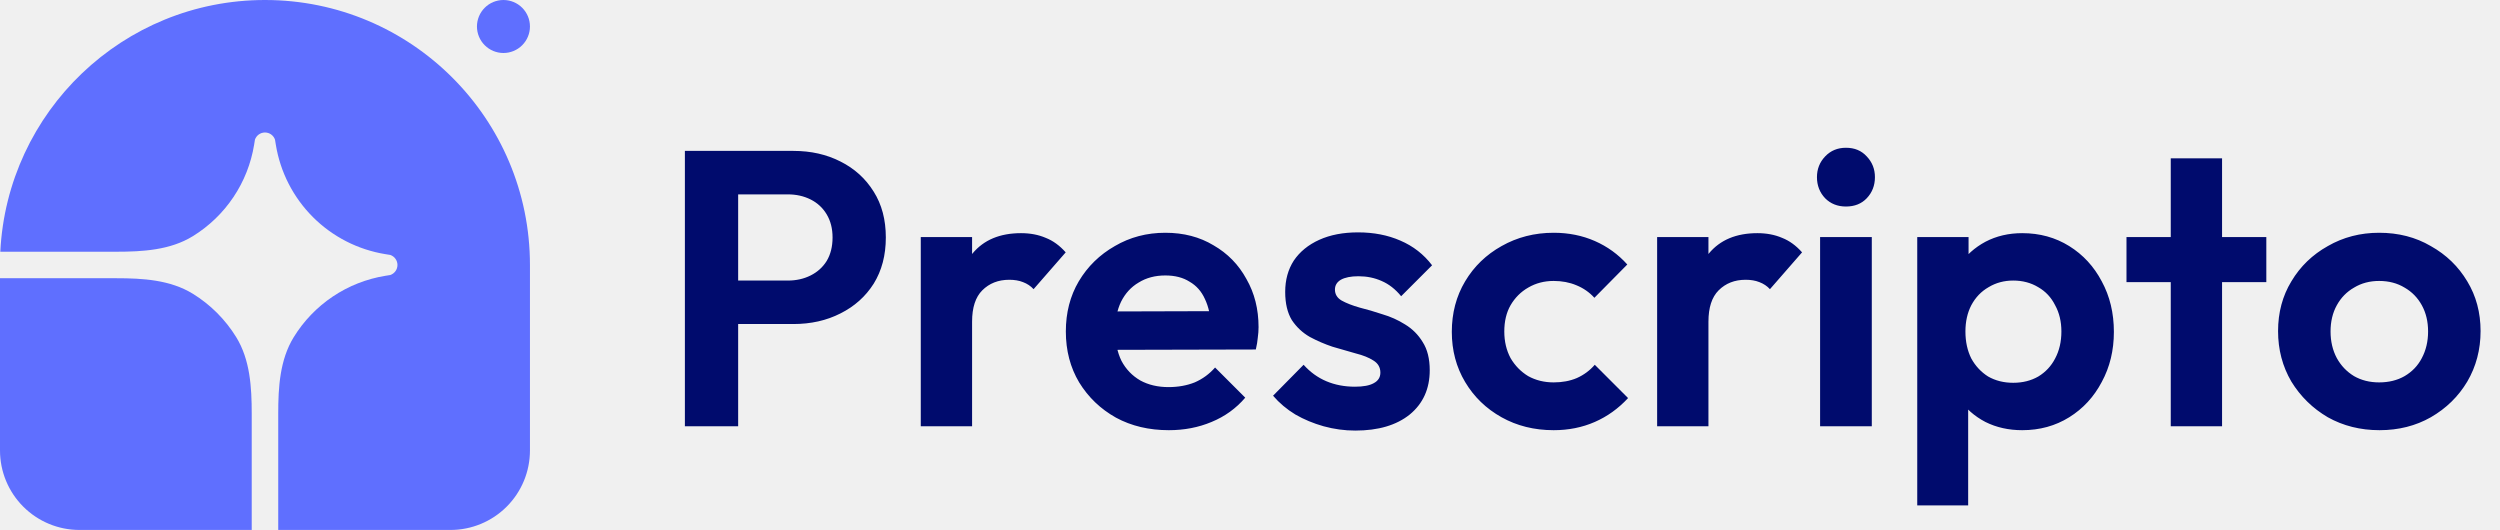
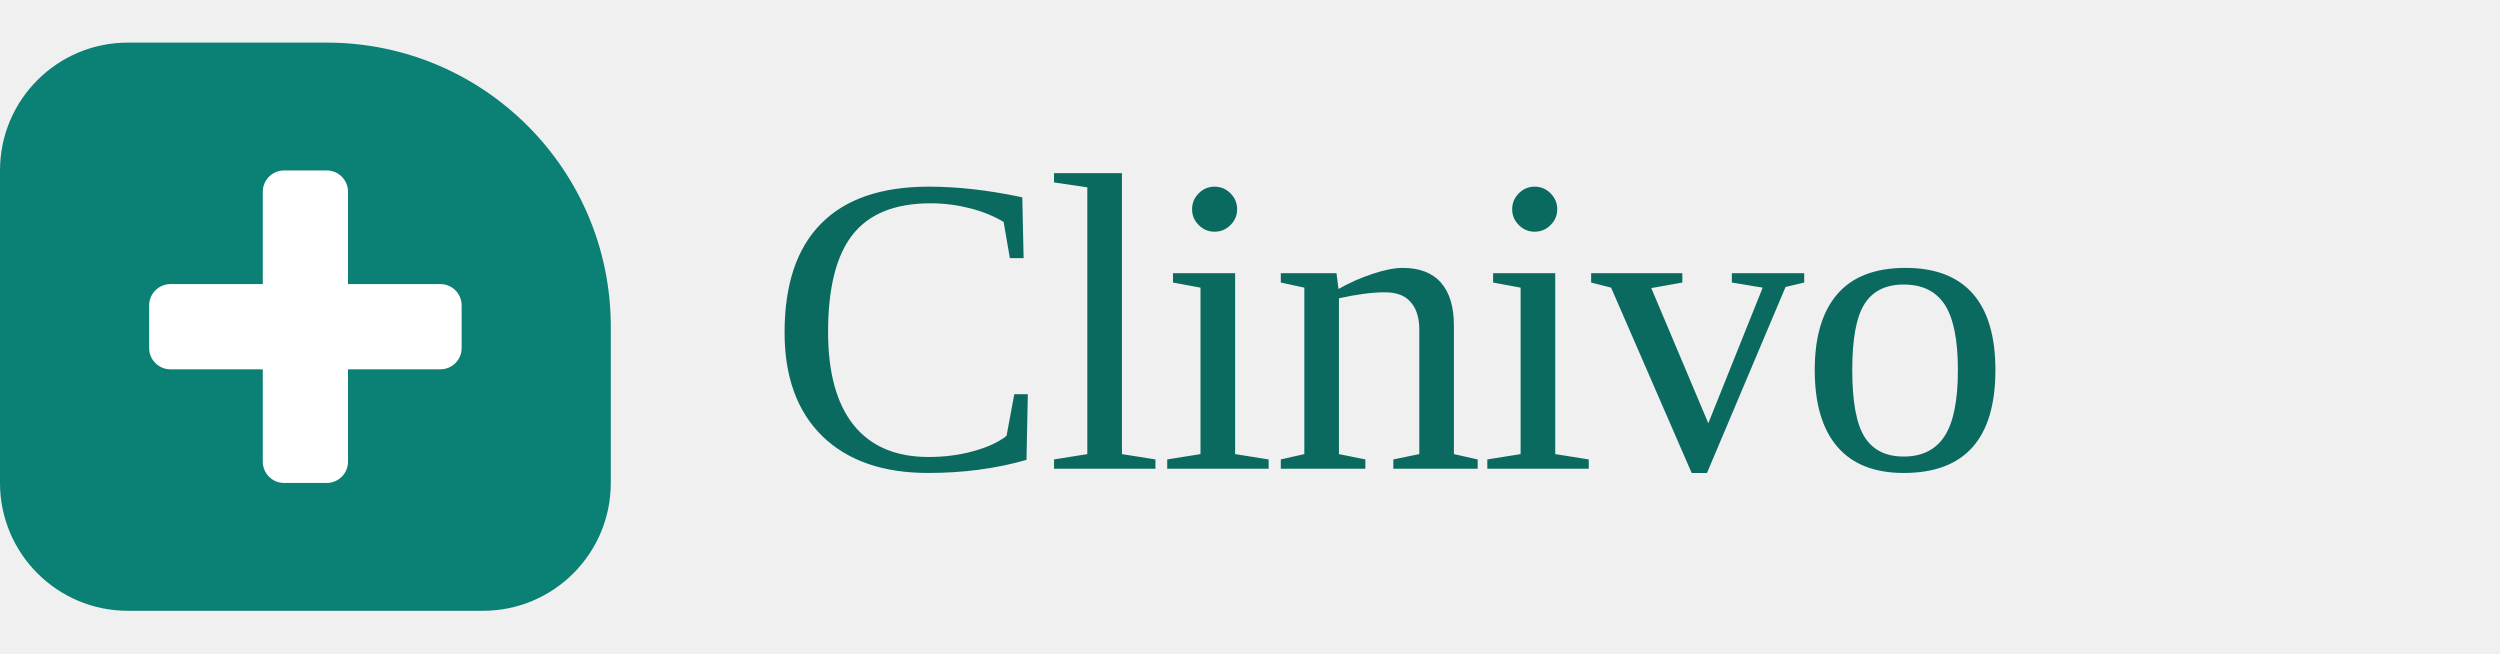
- <svg xmlns="http://www.w3.org/2000/svg" width="217" height="46" viewBox="0 0 217 46" fill="none">
-   <path d="M23 0C35.703 0 46 10.297 46 23V39.1C46 40.93 45.273 42.685 43.979 43.979C42.685 45.273 40.93 46 39.1 46H24.15V35.91C24.15 33.608 24.29 31.223 25.497 29.263C26.362 27.859 27.518 26.657 28.888 25.738C30.258 24.82 31.81 24.208 33.437 23.942L33.878 23.871C34.059 23.808 34.217 23.691 34.328 23.535C34.44 23.379 34.5 23.192 34.5 23C34.5 22.808 34.44 22.621 34.328 22.465C34.217 22.309 34.059 22.192 33.878 22.129L33.437 22.058C31.059 21.67 28.863 20.544 27.159 18.84C25.456 17.137 24.33 14.941 23.942 12.563L23.87 12.122C23.808 11.941 23.691 11.783 23.535 11.671C23.379 11.56 23.192 11.5 23 11.5C22.808 11.5 22.621 11.56 22.465 11.671C22.309 11.783 22.191 11.941 22.129 12.122L22.058 12.563C21.792 14.19 21.18 15.742 20.261 17.111C19.343 18.481 18.141 19.638 16.737 20.502C14.777 21.71 12.392 21.85 10.09 21.85H0.027C0.629 9.682 10.683 0 23 0Z" fill="#5F6FFF" />
-   <path d="M0 24.15H10.09C12.392 24.15 14.777 24.29 16.737 25.498C18.269 26.442 19.558 27.731 20.502 29.263C21.71 31.223 21.85 33.608 21.85 35.91V46H6.9C5.07 46 3.315 45.273 2.021 43.979C0.727 42.685 0 40.93 0 39.1L0 24.15ZM46 2.3C46 2.91 45.758 3.495 45.326 3.926C44.895 4.358 44.31 4.6 43.7 4.6C43.09 4.6 42.505 4.358 42.074 3.926C41.642 3.495 41.4 2.91 41.4 2.3C41.4 1.69 41.642 1.105 42.074 0.674C42.505 0.242 43.09 0 43.7 0C44.31 0 44.895 0.242 45.326 0.674C45.758 1.105 46 1.69 46 2.3Z" fill="#5F6FFF" />
-   <path d="M62.848 28.126V24.352H68.39C69.115 24.352 69.773 24.205 70.362 23.91C70.951 23.615 71.416 23.196 71.756 22.652C72.096 22.085 72.266 21.405 72.266 20.612C72.266 19.841 72.096 19.173 71.756 18.606C71.416 18.039 70.951 17.609 70.362 17.314C69.773 17.019 69.115 16.872 68.39 16.872H62.848V13.098H68.866C70.385 13.098 71.745 13.404 72.946 14.016C74.17 14.628 75.133 15.501 75.836 16.634C76.539 17.745 76.89 19.071 76.89 20.612C76.89 22.153 76.539 23.491 75.836 24.624C75.133 25.735 74.17 26.596 72.946 27.208C71.745 27.82 70.385 28.126 68.866 28.126H62.848ZM59.448 37V13.098H64.072V37H59.448ZM79.923 37V20.578H84.377V37H79.923ZM84.377 27.922L82.643 26.766C82.847 24.749 83.436 23.162 84.411 22.006C85.386 20.827 86.791 20.238 88.627 20.238C89.421 20.238 90.135 20.374 90.769 20.646C91.404 20.895 91.982 21.315 92.503 21.904L89.715 25.1C89.466 24.828 89.16 24.624 88.797 24.488C88.457 24.352 88.061 24.284 87.607 24.284C86.655 24.284 85.873 24.59 85.261 25.202C84.672 25.791 84.377 26.698 84.377 27.922ZM101.457 37.34C99.734 37.34 98.204 36.977 96.867 36.252C95.529 35.504 94.464 34.484 93.671 33.192C92.9 31.9 92.515 30.427 92.515 28.772C92.515 27.14 92.889 25.689 93.637 24.42C94.407 23.128 95.45 22.108 96.765 21.36C98.079 20.589 99.541 20.204 101.151 20.204C102.738 20.204 104.132 20.567 105.333 21.292C106.557 21.995 107.509 22.969 108.189 24.216C108.892 25.44 109.243 26.834 109.243 28.398C109.243 28.693 109.22 28.999 109.175 29.316C109.152 29.611 109.096 29.951 109.005 30.336L95.201 30.37V27.038L106.931 27.004L105.129 28.398C105.084 27.423 104.902 26.607 104.585 25.95C104.29 25.293 103.848 24.794 103.259 24.454C102.692 24.091 101.99 23.91 101.151 23.91C100.267 23.91 99.496 24.114 98.839 24.522C98.181 24.907 97.671 25.463 97.309 26.188C96.969 26.891 96.799 27.729 96.799 28.704C96.799 29.701 96.98 30.574 97.343 31.322C97.728 32.047 98.272 32.614 98.975 33.022C99.677 33.407 100.494 33.6 101.423 33.6C102.262 33.6 103.021 33.464 103.701 33.192C104.381 32.897 104.97 32.467 105.469 31.9L108.087 34.518C107.294 35.447 106.319 36.15 105.163 36.626C104.03 37.102 102.794 37.34 101.457 37.34ZM117.641 37.374C116.712 37.374 115.794 37.249 114.887 37C114.003 36.751 113.187 36.411 112.439 35.98C111.691 35.527 111.045 34.983 110.501 34.348L113.153 31.662C113.72 32.297 114.377 32.773 115.125 33.09C115.873 33.407 116.701 33.566 117.607 33.566C118.333 33.566 118.877 33.464 119.239 33.26C119.625 33.056 119.817 32.75 119.817 32.342C119.817 31.889 119.613 31.537 119.205 31.288C118.82 31.039 118.31 30.835 117.675 30.676C117.041 30.495 116.372 30.302 115.669 30.098C114.989 29.871 114.332 29.588 113.697 29.248C113.063 28.885 112.541 28.398 112.133 27.786C111.748 27.151 111.555 26.335 111.555 25.338C111.555 24.295 111.805 23.389 112.303 22.618C112.825 21.847 113.561 21.247 114.513 20.816C115.465 20.385 116.587 20.17 117.879 20.17C119.239 20.17 120.463 20.408 121.551 20.884C122.662 21.36 123.58 22.074 124.305 23.026L121.619 25.712C121.121 25.1 120.554 24.658 119.919 24.386C119.307 24.114 118.639 23.978 117.913 23.978C117.256 23.978 116.746 24.08 116.383 24.284C116.043 24.488 115.873 24.771 115.873 25.134C115.873 25.542 116.066 25.859 116.451 26.086C116.859 26.313 117.381 26.517 118.015 26.698C118.65 26.857 119.307 27.049 119.987 27.276C120.69 27.48 121.347 27.775 121.959 28.16C122.594 28.545 123.104 29.055 123.489 29.69C123.897 30.325 124.101 31.141 124.101 32.138C124.101 33.747 123.523 35.028 122.367 35.98C121.211 36.909 119.636 37.374 117.641 37.374ZM134.857 37.34C133.179 37.34 131.672 36.966 130.335 36.218C128.997 35.47 127.943 34.45 127.173 33.158C126.402 31.866 126.017 30.415 126.017 28.806C126.017 27.174 126.402 25.712 127.173 24.42C127.943 23.128 128.997 22.108 130.335 21.36C131.695 20.589 133.202 20.204 134.857 20.204C136.149 20.204 137.339 20.442 138.427 20.918C139.515 21.394 140.455 22.074 141.249 22.958L138.393 25.848C137.962 25.372 137.441 25.009 136.829 24.76C136.239 24.511 135.582 24.386 134.857 24.386C134.041 24.386 133.304 24.579 132.647 24.964C132.012 25.327 131.502 25.837 131.117 26.494C130.754 27.129 130.573 27.888 130.573 28.772C130.573 29.633 130.754 30.404 131.117 31.084C131.502 31.741 132.012 32.263 132.647 32.648C133.304 33.011 134.041 33.192 134.857 33.192C135.605 33.192 136.273 33.067 136.863 32.818C137.475 32.546 137.996 32.161 138.427 31.662L141.317 34.552C140.478 35.459 139.515 36.15 138.427 36.626C137.339 37.102 136.149 37.34 134.857 37.34ZM143.839 37V20.578H148.293V37H143.839ZM148.293 27.922L146.559 26.766C146.763 24.749 147.353 23.162 148.327 22.006C149.302 20.827 150.707 20.238 152.543 20.238C153.337 20.238 154.051 20.374 154.685 20.646C155.32 20.895 155.898 21.315 156.419 21.904L153.631 25.1C153.382 24.828 153.076 24.624 152.713 24.488C152.373 24.352 151.977 24.284 151.523 24.284C150.571 24.284 149.789 24.59 149.177 25.202C148.588 25.791 148.293 26.698 148.293 27.922ZM157.984 37V20.578H162.472V37H157.984ZM160.228 17.926C159.502 17.926 158.902 17.688 158.426 17.212C157.95 16.713 157.712 16.101 157.712 15.376C157.712 14.673 157.95 14.073 158.426 13.574C158.902 13.075 159.502 12.826 160.228 12.826C160.976 12.826 161.576 13.075 162.03 13.574C162.506 14.073 162.744 14.673 162.744 15.376C162.744 16.101 162.506 16.713 162.03 17.212C161.576 17.688 160.976 17.926 160.228 17.926ZM175.529 37.34C174.351 37.34 173.285 37.102 172.333 36.626C171.381 36.127 170.622 35.459 170.055 34.62C169.489 33.781 169.183 32.818 169.137 31.73V25.916C169.183 24.828 169.489 23.865 170.055 23.026C170.645 22.165 171.404 21.485 172.333 20.986C173.285 20.487 174.351 20.238 175.529 20.238C177.048 20.238 178.408 20.612 179.609 21.36C180.811 22.108 181.751 23.128 182.431 24.42C183.134 25.712 183.485 27.174 183.485 28.806C183.485 30.415 183.134 31.866 182.431 33.158C181.751 34.45 180.811 35.47 179.609 36.218C178.408 36.966 177.048 37.34 175.529 37.34ZM174.747 33.226C175.563 33.226 176.289 33.045 176.923 32.682C177.558 32.297 178.045 31.775 178.385 31.118C178.748 30.438 178.929 29.656 178.929 28.772C178.929 27.911 178.748 27.151 178.385 26.494C178.045 25.814 177.558 25.293 176.923 24.93C176.289 24.545 175.563 24.352 174.747 24.352C173.954 24.352 173.24 24.545 172.605 24.93C171.971 25.293 171.472 25.814 171.109 26.494C170.769 27.151 170.599 27.911 170.599 28.772C170.599 29.656 170.769 30.438 171.109 31.118C171.472 31.775 171.959 32.297 172.571 32.682C173.206 33.045 173.931 33.226 174.747 33.226ZM166.417 43.868V20.578H170.871V24.896L170.123 28.874L170.837 32.852V43.868H166.417ZM188.421 37V13.744H192.875V37H188.421ZM184.579 24.488V20.578H196.717V24.488H184.579ZM206.542 37.34C204.887 37.34 203.391 36.966 202.054 36.218C200.739 35.447 199.685 34.416 198.892 33.124C198.121 31.809 197.736 30.347 197.736 28.738C197.736 27.129 198.121 25.689 198.892 24.42C199.662 23.128 200.716 22.108 202.054 21.36C203.391 20.589 204.876 20.204 206.508 20.204C208.185 20.204 209.681 20.589 210.996 21.36C212.333 22.108 213.387 23.128 214.158 24.42C214.928 25.689 215.314 27.129 215.314 28.738C215.314 30.347 214.928 31.809 214.158 33.124C213.387 34.416 212.333 35.447 210.996 36.218C209.681 36.966 208.196 37.34 206.542 37.34ZM206.508 33.192C207.346 33.192 208.083 33.011 208.718 32.648C209.375 32.263 209.874 31.741 210.214 31.084C210.576 30.404 210.758 29.633 210.758 28.772C210.758 27.911 210.576 27.151 210.214 26.494C209.851 25.837 209.352 25.327 208.718 24.964C208.083 24.579 207.346 24.386 206.508 24.386C205.692 24.386 204.966 24.579 204.332 24.964C203.697 25.327 203.198 25.837 202.836 26.494C202.473 27.151 202.292 27.911 202.292 28.772C202.292 29.633 202.473 30.404 202.836 31.084C203.198 31.741 203.697 32.263 204.332 32.648C204.966 33.011 205.692 33.192 206.508 33.192Z" fill="#000B6D" />
+ <svg xmlns="http://www.w3.org/2000/svg" width="176" height="46" viewBox="0 0 176 46" fill="none" role="img" aria-label="Clinivo">
+   <path d="M9 3H23C34.05 3 43 11.95 43 23V34C43 38.97 38.97 43 34 43H9C4.03 43 0 38.97 0 34V12C0 7.03 4.03 3 9 3Z" fill="#0B8074" />
+   <path d="M18.5 13.5C18.5 12.67 19.17 12 20 12H23C23.83 12 24.5 12.67 24.5 13.5V20H31C31.83 20 32.5 20.67 32.5 21.5V24.5C32.5 25.33 31.83 26 31 26H24.5V32.5C24.5 33.33 23.83 34 23 34H20C19.17 34 18.5 33.33 18.5 32.5V26H12C11.17 26 10.5 25.33 10.5 24.5V21.5C10.5 20.67 11.17 20 12 20H18.5V13.5Z" fill="#FFFFFF" />
+   <text x="54" y="33" font-family="Georgia, 'Times New Roman', serif" font-size="30" font-weight="500" letter-spacing="-0.4" fill="#0A6A60">Clinivo</text>
</svg>
